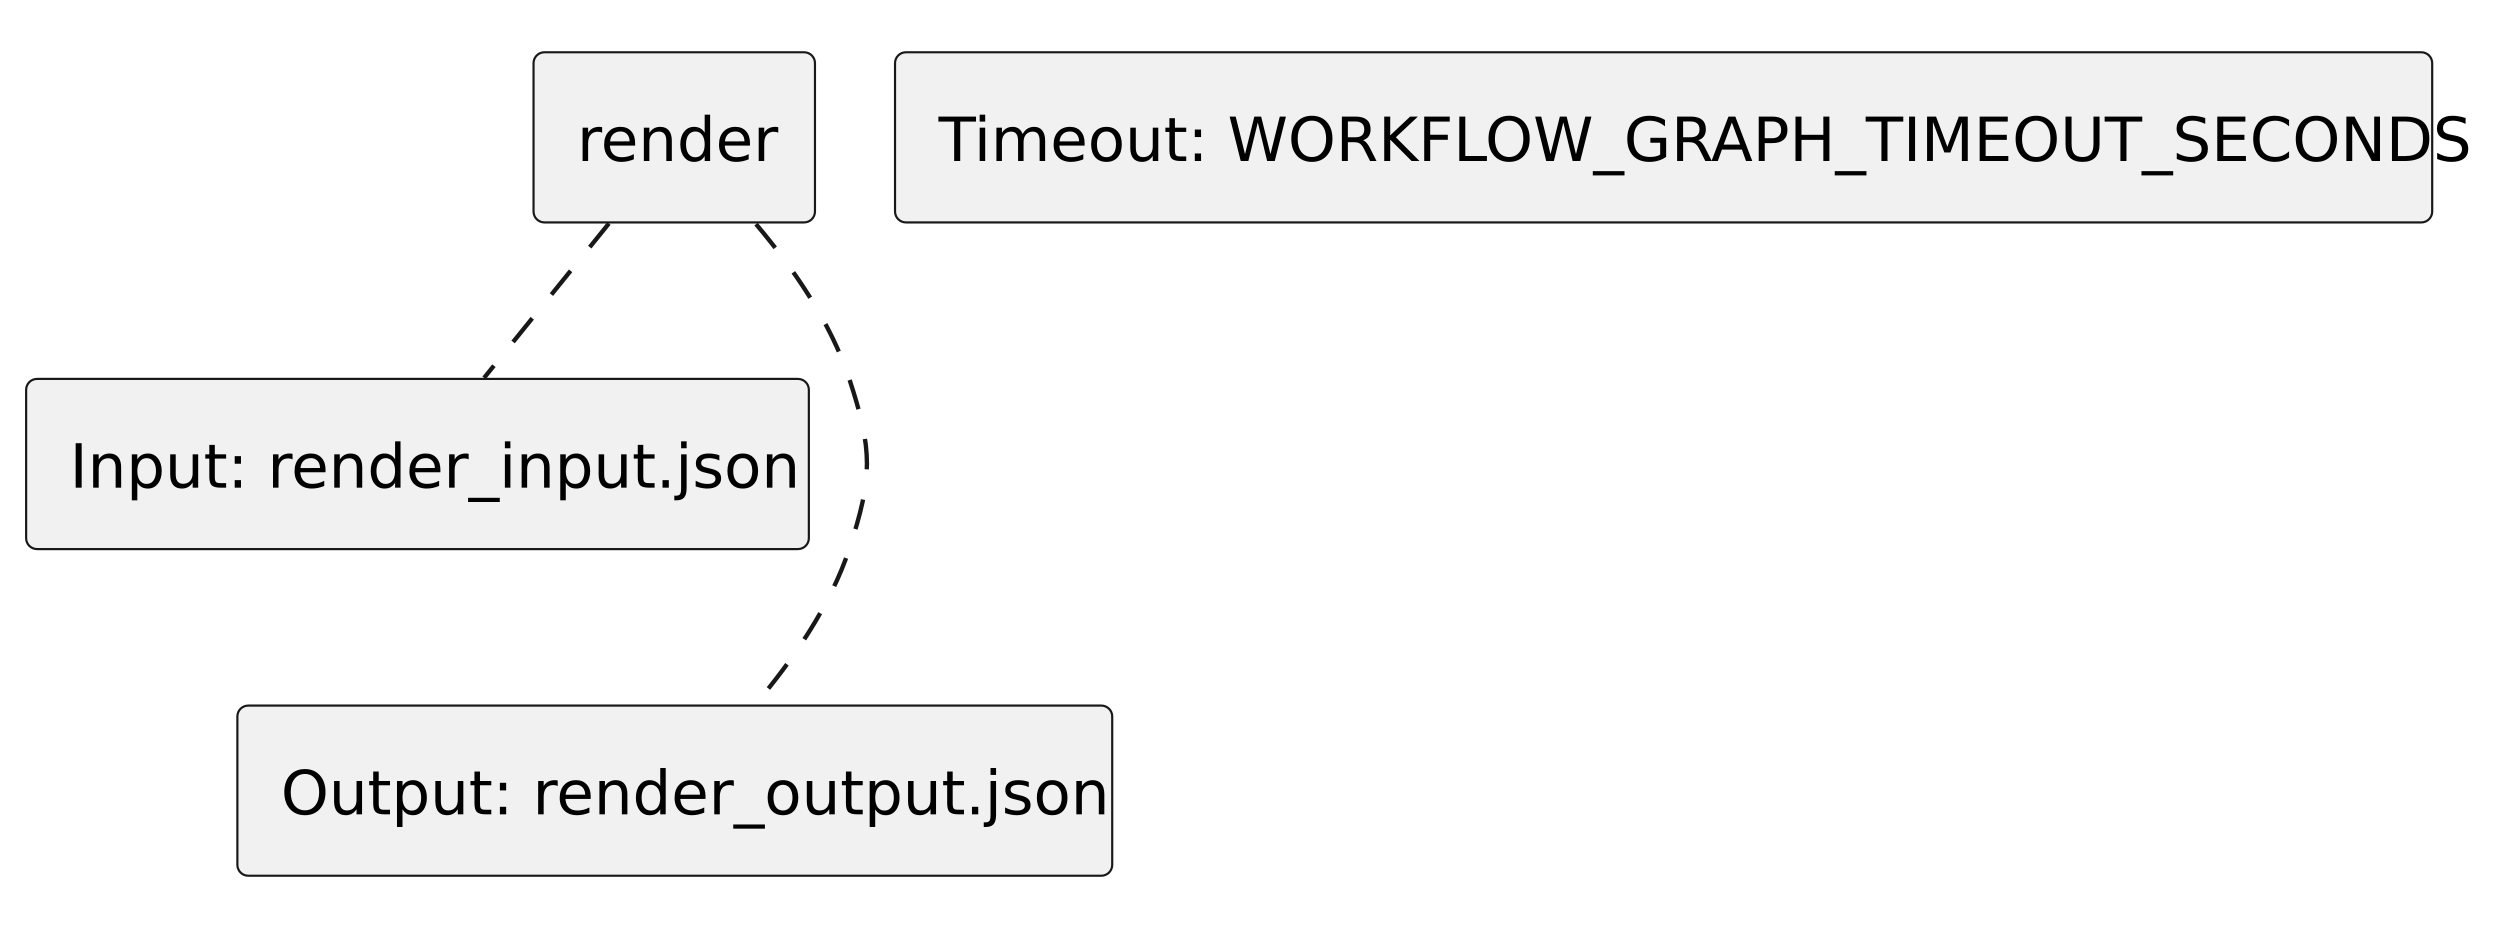
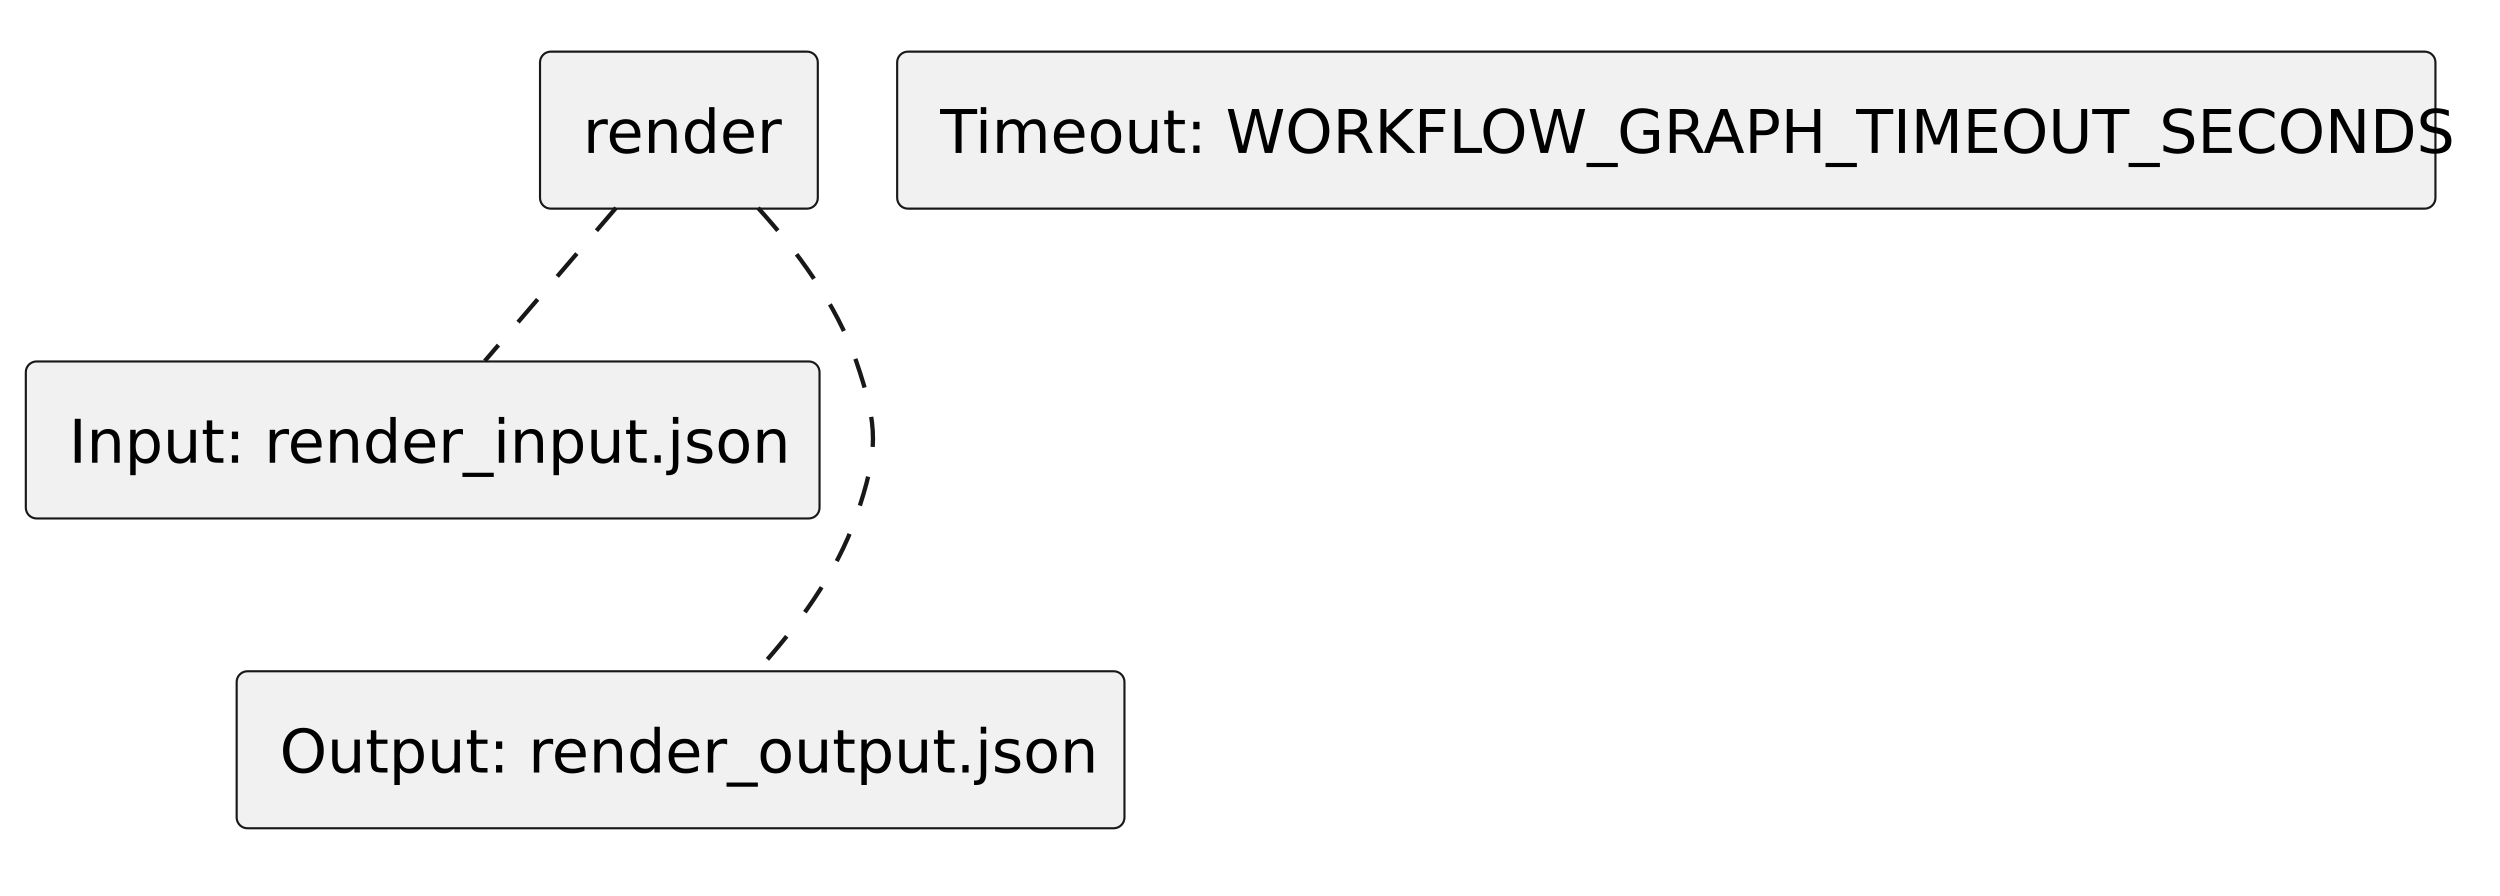
- <svg xmlns="http://www.w3.org/2000/svg" xmlns:xlink="http://www.w3.org/1999/xlink" version="1.1" data-diagram-type="DESCRIPTION" style="width:574px;height:217px;background:#FFFFFF;" width="574px" height="217px" viewBox="0 0 574 217" zoomAndPan="magnify" preserveAspectRatio="none" contentStyleType="text/css">
+ <svg xmlns="http://www.w3.org/2000/svg" xmlns:xlink="http://www.w3.org/1999/xlink" version="1.1" data-diagram-type="DESCRIPTION" style="width:581px;height:208px;background:#FFFFFF;" width="581px" height="208px" viewBox="0 0 581 208" zoomAndPan="magnify" preserveAspectRatio="none" contentStyleType="text/css">
  <defs />
  <g font-family="DejaVu Sans, Liberation Sans, Arial, sans-serif" lengthAdjust="spacing">
    <g class="entity" data-qualified-name="n0" id="ent0001" data-source-line="5">
      <a target="_top" href="//github.com/gorban/api-agent/blob/_____switch_branch_____/demo/simple/workflows/components/render.md.html" xlink:href="//github.com/gorban/api-agent/blob/_____switch_branch_____/demo/simple/workflows/components/render.md.html" xlink:type="simple" xlink:actuate="onRequest" xlink:show="new" title="//github.com/gorban/api-agent/blob/_____switch_branch_____/demo/simple/workflows/components/render.md.html" xlink:title="//github.com/gorban/api-agent/blob/_____switch_branch_____/demo/simple/workflows/components/render.md.html">
-         <rect x="122.5" y="12" width="64.618" height="39.068" fill="#F1F1F1" style="stroke:#181818;stroke-width:0.5;" rx="2.5" ry="2.5" />
-         <text x="132.5" y="36.966" fill="#000" font-size="14" textLength="44.618">render</text>
+         <rect x="125.5" y="12" width="64.557" height="36.488" fill="#F1F1F1" style="stroke:#181818;stroke-width:0.5;" rx="2.5" ry="2.5" />
+         <text x="135.5" y="35.535" fill="#000" font-size="14" textLength="44.557">render</text>
      </a>
    </g>
    <g class="entity" data-qualified-name="ref0" id="ent0002" data-source-line="6">
      <a target="_top" href="//github.com/gorban/api-agent/blob/_____switch_branch_____/demo/simple/schemas/render_input.json" xlink:href="//github.com/gorban/api-agent/blob/_____switch_branch_____/demo/simple/schemas/render_input.json" xlink:type="simple" xlink:actuate="onRequest" xlink:show="new" title="//github.com/gorban/api-agent/blob/_____switch_branch_____/demo/simple/schemas/render_input.json" xlink:title="//github.com/gorban/api-agent/blob/_____switch_branch_____/demo/simple/schemas/render_input.json">
-         <rect x="6" y="87" width="179.711" height="39.068" fill="#F1F1F1" style="stroke:#181818;stroke-width:0.5;" rx="2.5" ry="2.5" />
-         <text x="16" y="111.966" fill="#000" font-size="14" textLength="159.711">Input: render_input.json</text>
+         <rect x="6" y="84" width="184.459" height="36.488" fill="#F1F1F1" style="stroke:#181818;stroke-width:0.5;" rx="2.5" ry="2.5" />
+         <text x="16" y="107.535" fill="#000" font-size="14" textLength="164.459">Input: render_input.json</text>
      </a>
    </g>
    <g class="entity" data-qualified-name="ref1" id="ent0004" data-source-line="8">
      <a target="_top" href="//github.com/gorban/api-agent/blob/_____switch_branch_____/demo/simple/schemas/render_output.json" xlink:href="//github.com/gorban/api-agent/blob/_____switch_branch_____/demo/simple/schemas/render_output.json" xlink:type="simple" xlink:actuate="onRequest" xlink:show="new" title="//github.com/gorban/api-agent/blob/_____switch_branch_____/demo/simple/schemas/render_output.json" xlink:title="//github.com/gorban/api-agent/blob/_____switch_branch_____/demo/simple/schemas/render_output.json">
-         <rect x="54.5" y="162" width="200.865" height="39.068" fill="#F1F1F1" style="stroke:#181818;stroke-width:0.5;" rx="2.5" ry="2.5" />
-         <text x="64.5" y="186.966" fill="#000" font-size="14" textLength="180.865">Output: render_output.json</text>
+         <rect x="55" y="156" width="206.327" height="36.488" fill="#F1F1F1" style="stroke:#181818;stroke-width:0.5;" rx="2.5" ry="2.5" />
+         <text x="65" y="179.535" fill="#000" font-size="14" textLength="186.327">Output: render_output.json</text>
      </a>
    </g>
    <g class="entity" data-qualified-name="timeout2" id="ent0007" data-source-line="11">
      <a target="_top" href="//github.com/gorban/api-agent/blob/_____switch_branch_____/demo/simple/cfg/config.toml" xlink:href="//github.com/gorban/api-agent/blob/_____switch_branch_____/demo/simple/cfg/config.toml" xlink:type="simple" xlink:actuate="onRequest" xlink:show="new" title="//github.com/gorban/api-agent/blob/_____switch_branch_____/demo/simple/cfg/config.toml" xlink:title="//github.com/gorban/api-agent/blob/_____switch_branch_____/demo/simple/cfg/config.toml">
-         <rect x="205.5" y="12" width="352.933" height="39.068" fill="#F1F1F1" style="stroke:#181818;stroke-width:0.5;" rx="2.5" ry="2.5" />
-         <text x="215.5" y="36.966" fill="#000" font-size="14" textLength="332.933">Timeout: WORKFLOW_GRAPH_TIMEOUT_SECONDS</text>
+         <rect x="208.5" y="12" width="357.497" height="36.488" fill="#F1F1F1" style="stroke:#181818;stroke-width:0.5;" rx="2.5" ry="2.5" />
+         <text x="218.5" y="35.535" fill="#000" font-size="14" textLength="337.497">Timeout: WORKFLOW_GRAPH_TIMEOUT_SECONDS</text>
      </a>
    </g>
    <g class="link" data-entity-1="ent0001" data-entity-2="ent0002" id="lnk3" data-link-type="association">
-       <path d="M139.806,51.299 C130.997,62.198 119.943,75.876 111.142,86.764" style="stroke:#181818;stroke-width:1;stroke-dasharray:7,7;" fill="none" />
+       <path d="M143.169,48.303 C133.868,59.154 121.929,73.083 112.661,83.896" style="stroke:#181818;stroke-width:1;stroke-dasharray:7,7;" fill="none" />
    </g>
    <g class="link" data-entity-1="ent0001" data-entity-2="ent0004" id="lnk5" data-link-type="association">
-       <path d="M173.58,51.463 C181.853,61.231 190.689,73.839 195,87 C200.396,103.472 200.396,109.528 195,126 C190.689,139.161 181.853,151.769 173.58,161.537" style="stroke:#181818;stroke-width:1;stroke-dasharray:7,7;" fill="none" />
+       <path d="M176.169,48.323 C184.885,57.903 194.412,70.57 199,84 C204.173,99.141 204.173,104.859 199,120 C194.412,133.43 184.885,146.097 176.169,155.677" style="stroke:#181818;stroke-width:1;stroke-dasharray:7,7;" fill="none" />
    </g>
  </g>
</svg>
